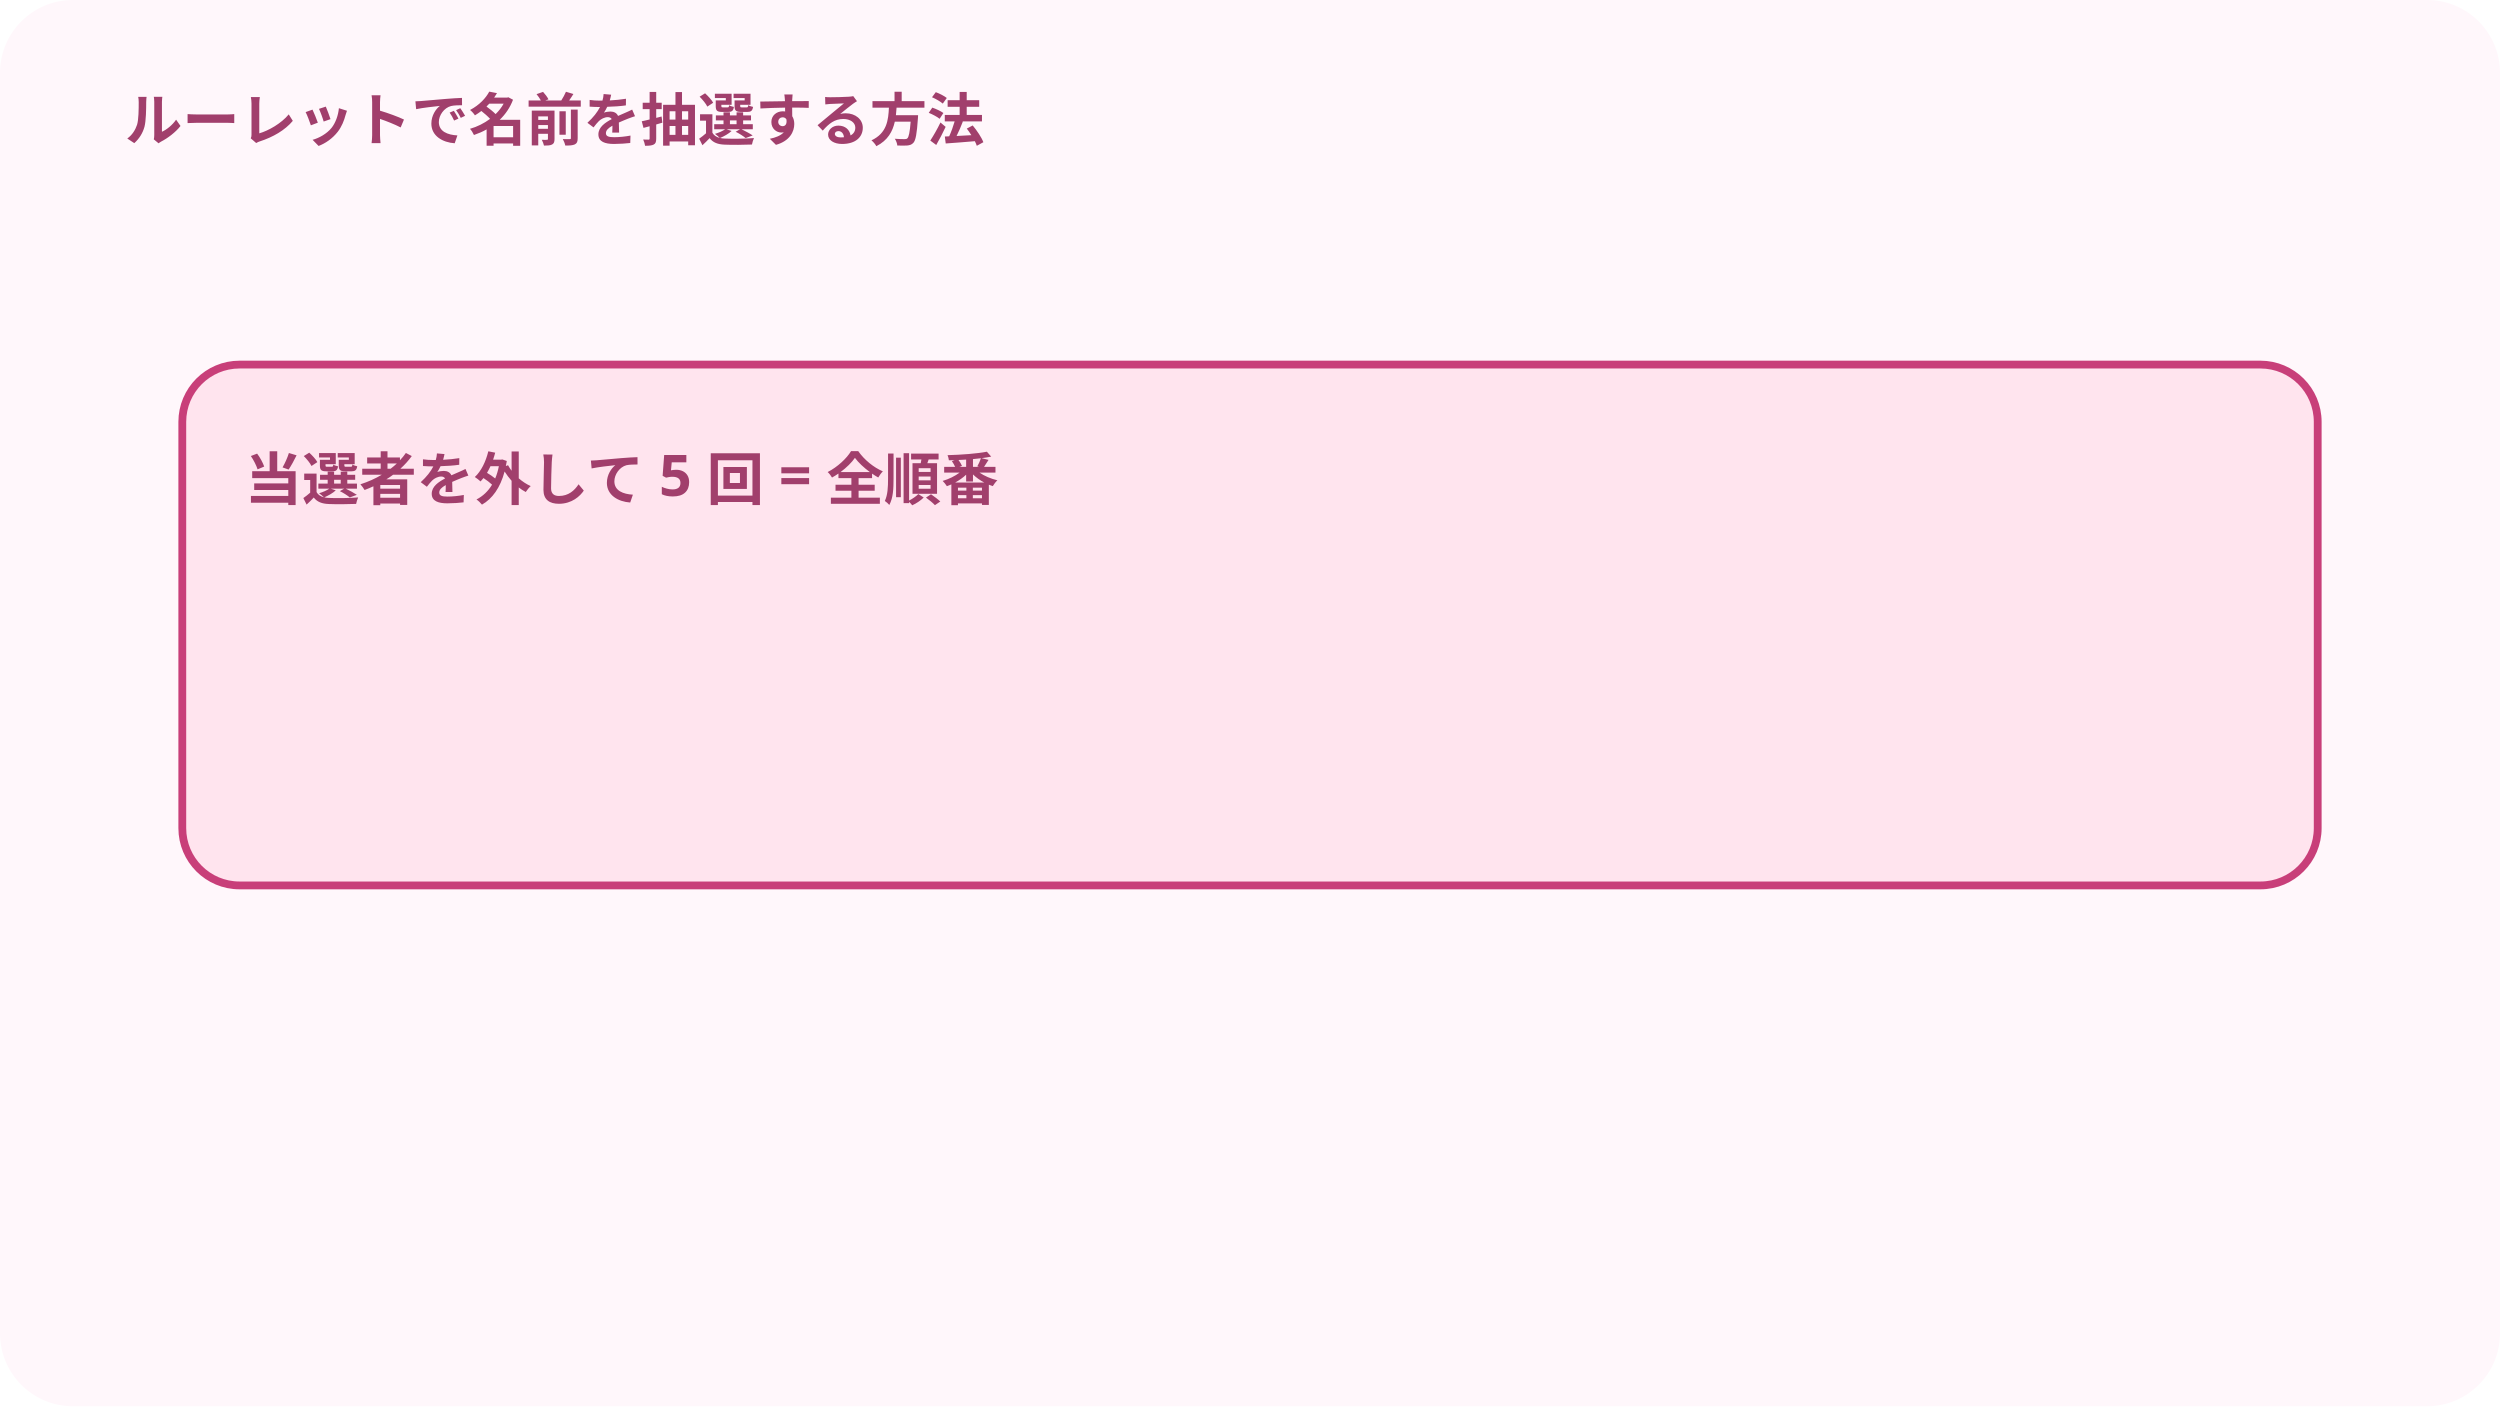
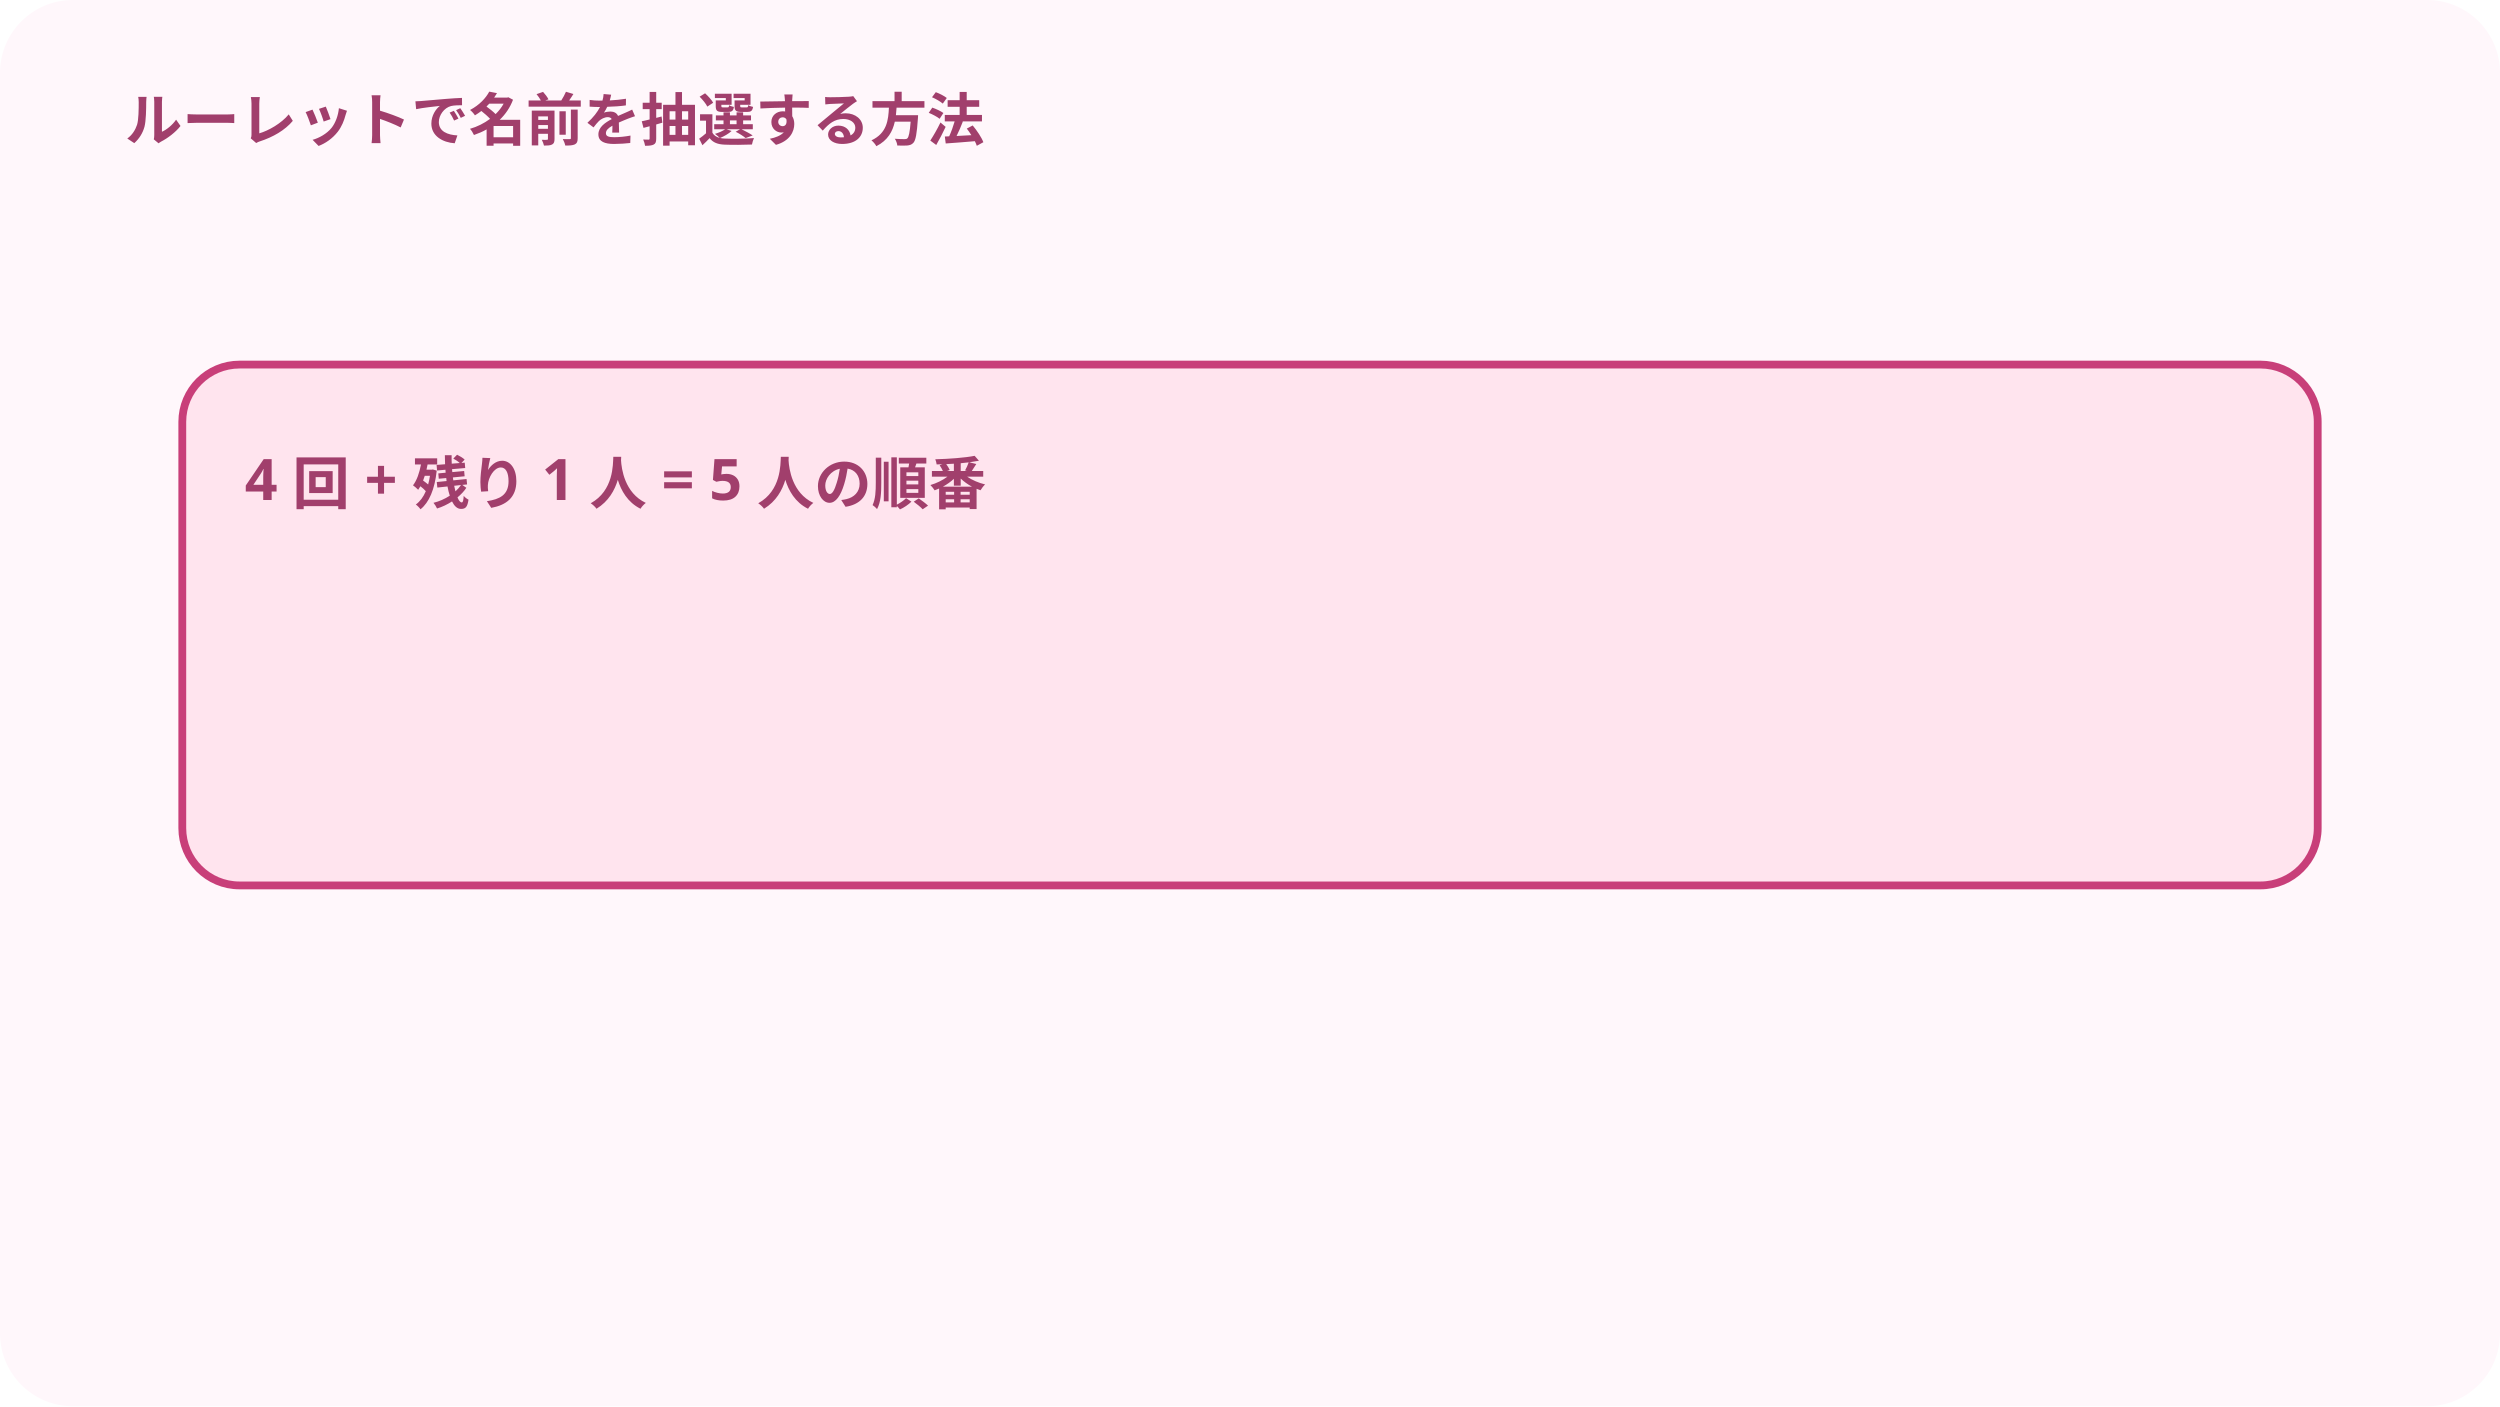
- <svg xmlns="http://www.w3.org/2000/svg" viewBox="0 0 960 540" role="img" aria-label="当選者を外して 5 回 = 全順番">
+ <svg xmlns="http://www.w3.org/2000/svg" viewBox="0 0 960 540" role="img" aria-label="4 回 + 残り 1 人 = 5 人の順番">
  <rect width="960" height="540" rx="28" fill="#fff7fb" />
  <text x="48" y="54" fill="#a13f6c" font-size="22" font-weight="800" font-family="system-ui,'PingFang SC','Noto Sans SC','Hiragino Sans',sans-serif">ルーレットで名前を抽選する方法</text>
  <rect x="70" y="140" width="820" height="200" rx="22" fill="#ffe4ee" stroke="#c83f79" stroke-width="3" />
-   <text x="94" y="192" fill="#a13f6c" font-size="22" font-weight="700" font-family="system-ui,'PingFang SC','Noto Sans SC','Hiragino Sans',sans-serif">当選者を外して 5 回 = 全順番</text>
+   <text x="94" y="192" fill="#a13f6c" font-size="22" font-weight="700" font-family="system-ui,'PingFang SC','Noto Sans SC','Hiragino Sans',sans-serif">4 回 + 残り 1 人 = 5 人の順番</text>
</svg>
